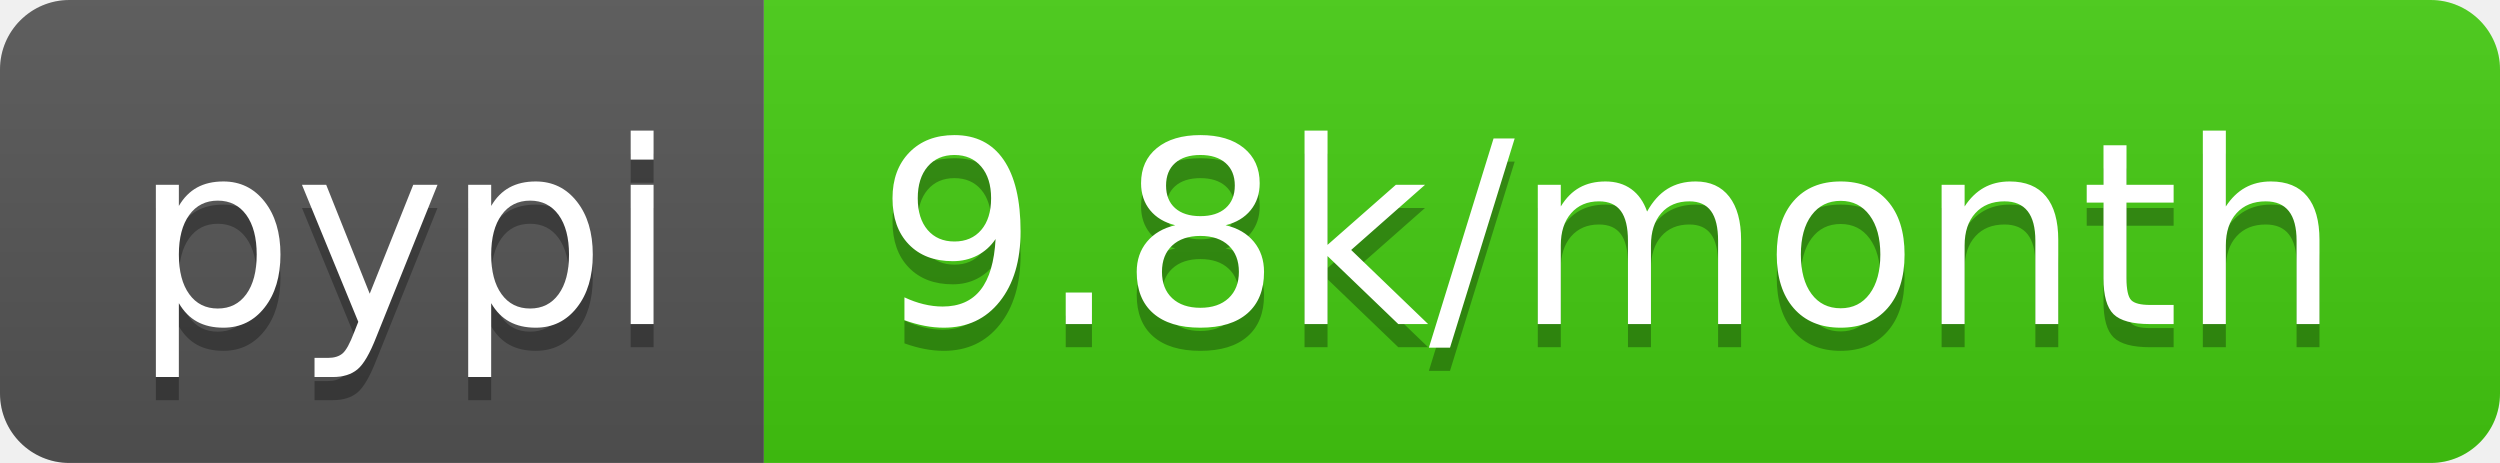
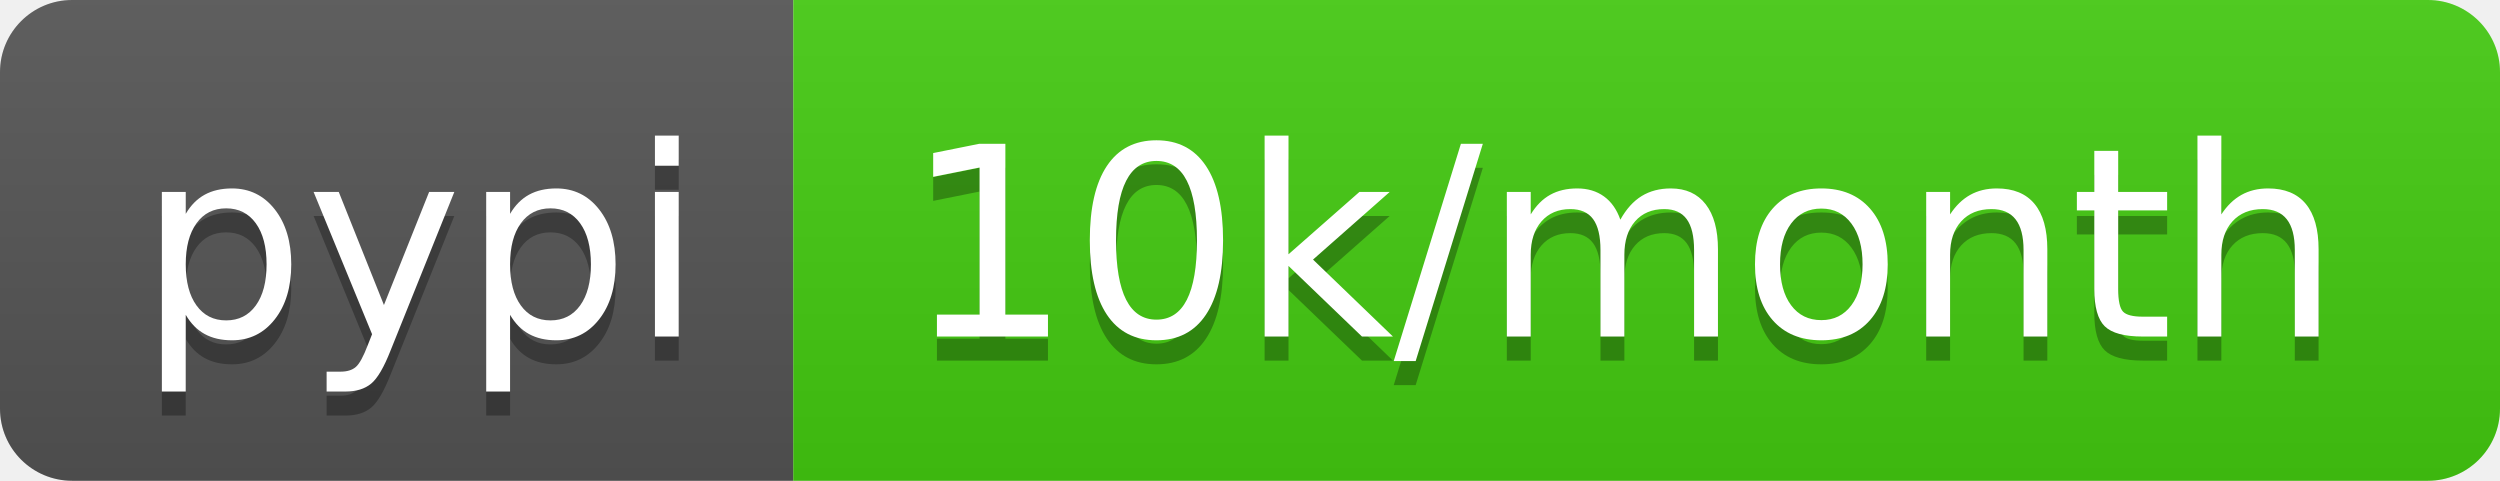
- <svg xmlns="http://www.w3.org/2000/svg" width="108" height="20">
+ <svg xmlns="http://www.w3.org/2000/svg" width="104" height="20">
  <linearGradient id="b" x2="0" y2="100%">
    <stop offset="0" stop-color="#bbb" stop-opacity=".1" />
    <stop offset="1" stop-opacity=".1" />
  </linearGradient>
  <clipPath id="a">
-     <rect width="108" height="20" rx="3" fill="#fff" />
+     <rect width="104" height="20" rx="3" fill="#fff" />
  </clipPath>
  <g clip-path="url(#a)">
    <path fill="#555" d="M0 0h33v20H0z" />
-     <path fill="#4c1" d="M33 0h75v20H33z" />
-     <path fill="url(#b)" d="M0 0h108v20H0z" />
+     <path fill="#4c1" d="M33 0h71v20H33z" />
+     <path fill="url(#b)" d="M0 0h104v20H0z" />
  </g>
  <g fill="#fff" text-anchor="middle" font-family="DejaVu Sans,Verdana,Geneva,sans-serif" font-size="110">
    <text x="175" y="150" fill="#010101" fill-opacity=".3" transform="scale(.1)" textLength="230">pypi</text>
    <text x="175" y="140" transform="scale(.1)" textLength="230">pypi</text>
-     <text x="695" y="150" fill="#010101" fill-opacity=".3" transform="scale(.1)" textLength="650">9.8k/month</text>
-     <text x="695" y="140" transform="scale(.1)" textLength="650">9.8k/month</text>
+     <text x="675" y="150" fill="#010101" fill-opacity=".3" transform="scale(.1)" textLength="610">10k/month</text>
+     <text x="675" y="140" transform="scale(.1)" textLength="610">10k/month</text>
  </g>
</svg>
